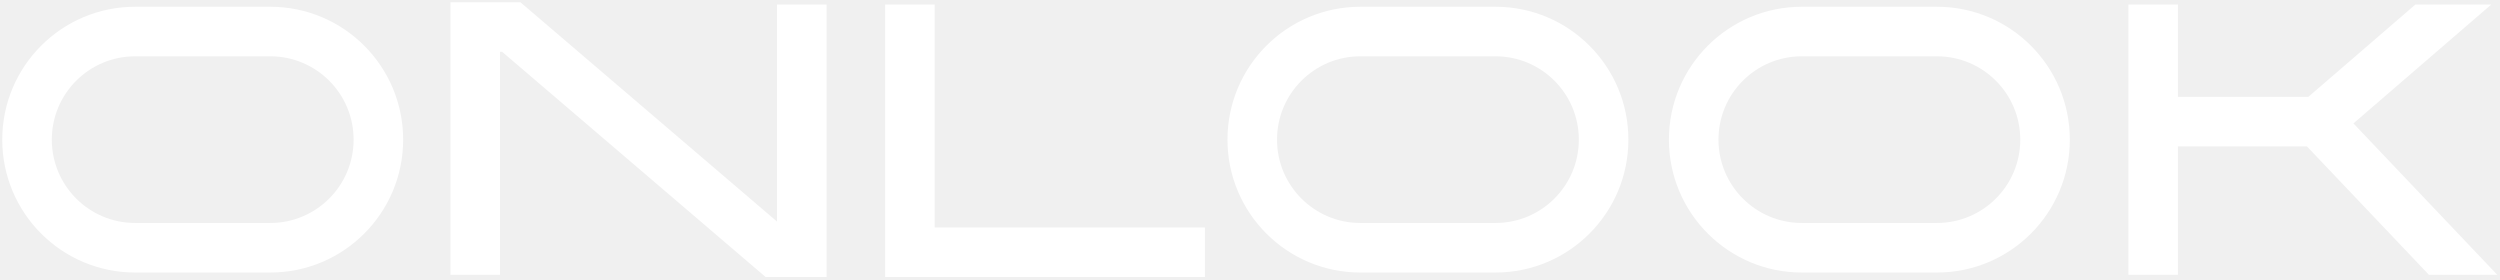
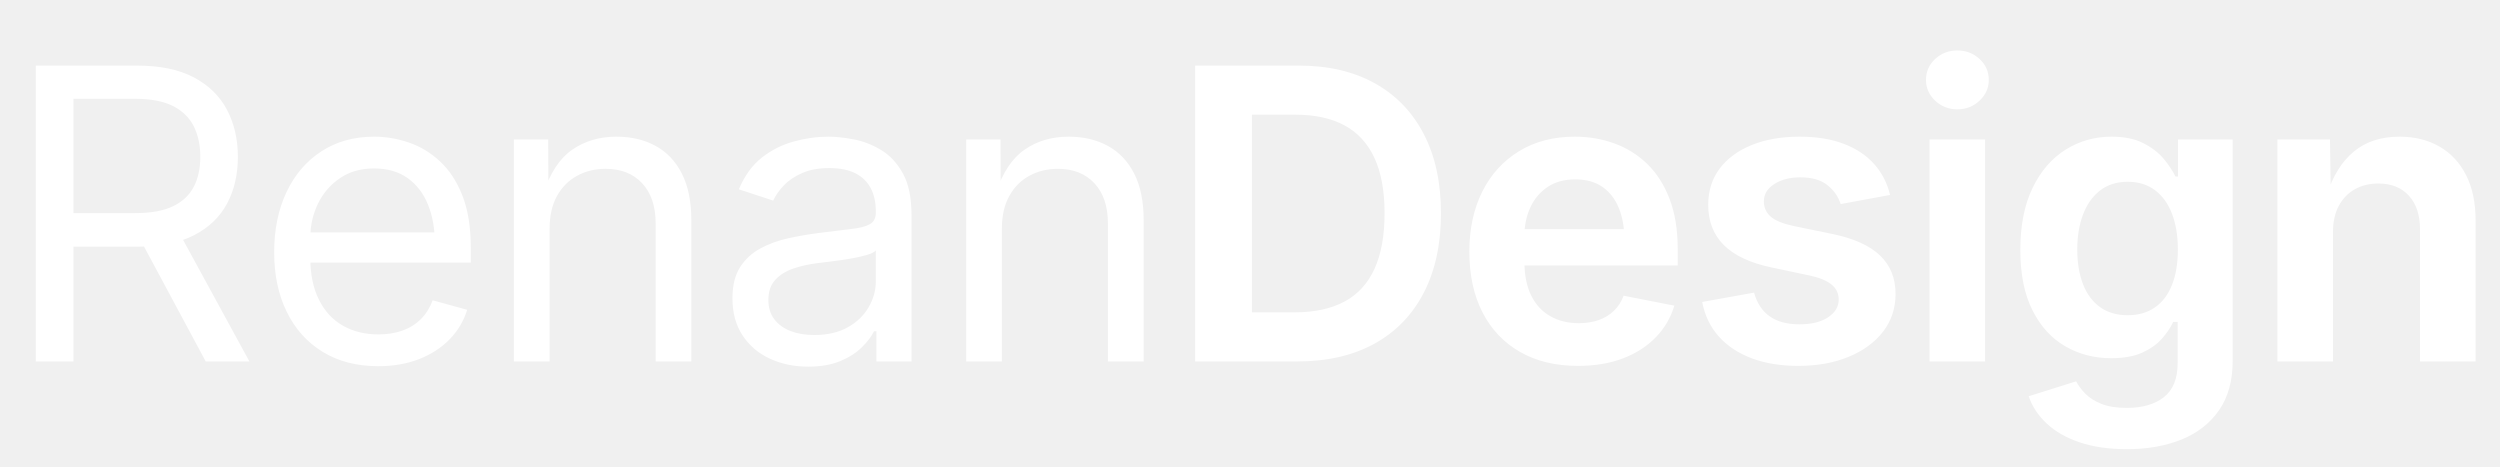
- <svg xmlns="http://www.w3.org/2000/svg" width="555" height="62" viewBox="0 0 555 62" fill="none">
-   <path fill-rule="evenodd" clip-rule="evenodd" d="M111 11.5V61H100V0.5H115.53L172.5 49.192V1H183.5V61.5H169.97L111.47 11.5H111Z" fill="white" />
-   <path fill-rule="evenodd" clip-rule="evenodd" d="M196.5 61.5V1H207.5V50.5L267.5 50.5V61.5L196.5 61.5Z" fill="white" />
-   <path fill-rule="evenodd" clip-rule="evenodd" d="M0.5 31C0.5 14.708 13.708 1.5 30 1.5H60C76.292 1.5 89.5 14.708 89.5 31C89.5 47.292 76.292 60.5 60 60.5H30C13.708 60.5 0.5 47.292 0.5 31ZM30 12.5C19.783 12.5 11.5 20.783 11.5 31C11.5 41.217 19.783 49.5 30 49.5H60C70.217 49.5 78.5 41.217 78.5 31C78.5 20.783 70.217 12.5 60 12.5H30Z" fill="white" />
-   <path fill-rule="evenodd" clip-rule="evenodd" d="M272.5 31C272.5 14.708 285.708 1.5 302 1.5H332C348.292 1.5 361.5 14.708 361.5 31C361.5 47.292 348.292 60.5 332 60.5H302C285.708 60.5 272.5 47.292 272.5 31ZM302 12.5C291.783 12.5 283.5 20.783 283.5 31C283.5 41.217 291.783 49.5 302 49.5H332C342.217 49.5 350.5 41.217 350.5 31C350.5 20.783 342.217 12.5 332 12.5H302Z" fill="white" />
-   <path fill-rule="evenodd" clip-rule="evenodd" d="M370.5 31C370.5 14.708 383.708 1.5 400 1.5H430C446.292 1.5 459.5 14.708 459.5 31C459.5 47.292 446.292 60.5 430 60.5H400C383.708 60.5 370.5 47.292 370.5 31ZM400 12.5C389.783 12.5 381.5 20.783 381.5 31C381.5 41.217 389.783 49.5 400 49.5H430C440.217 49.5 448.5 41.217 448.5 31C448.5 20.783 440.217 12.5 430 12.5H400Z" fill="white" />
-   <path fill-rule="evenodd" clip-rule="evenodd" d="M536.224 1L512.456 21.5H483.5V1H472.5V61H483.5V32.5H512.139L539.214 61H554.386L522.462 27.396L553.066 1H536.224Z" fill="white" />
+ <svg xmlns="http://www.w3.org/2000/svg" width="332" height="62" viewBox="0 0 332 62" fill="none">
+   <path d="M4.75 48V8.71H18.19Q22.78 8.71 25.75 10.28Q28.71 11.85 30.15 14.59Q31.59 17.33 31.59 20.84Q31.59 24.35 30.15 27.04Q28.71 29.73 25.76 31.24Q22.81 32.76 18.22 32.76H7.54V28.3H17.98Q21.09 28.3 22.98 27.39Q24.86 26.48 25.73 24.81Q26.6 23.14 26.6 20.84Q26.6 18.5 25.73 16.77Q24.86 15.04 22.97 14.08Q21.07 13.12 17.93 13.12H9.76V48ZM27.32 48 17.82 30.31H23.47L33.12 48ZM50.23 48.63Q45.96 48.63 42.86 46.73Q39.76 44.84 38.09 41.43Q36.41 38.03 36.41 33.5Q36.41 28.96 38.05 25.51Q39.68 22.05 42.68 20.1Q45.67 18.15 49.68 18.15Q52.02 18.15 54.3 18.93Q56.59 19.71 58.44 21.44Q60.3 23.16 61.41 25.98Q62.52 28.8 62.52 32.89V34.87H39.63V30.86H59.96L57.75 32.34Q57.75 29.44 56.84 27.18Q55.93 24.93 54.13 23.65Q52.34 22.37 49.68 22.37Q47.01 22.37 45.12 23.68Q43.22 24.98 42.21 27.08Q41.21 29.17 41.21 31.57V34.24Q41.21 37.51 42.35 39.79Q43.48 42.07 45.52 43.24Q47.57 44.41 50.26 44.41Q52 44.41 53.42 43.91Q54.84 43.41 55.87 42.4Q56.9 41.38 57.46 39.88L62.04 41.14Q61.36 43.36 59.72 45.05Q58.09 46.73 55.68 47.68Q53.26 48.63 50.23 48.63ZM72.99 30.33V48H68.24V18.52H72.8L72.83 25.67H72.17Q73.51 21.58 76.01 19.87Q78.5 18.15 81.85 18.15Q84.83 18.15 87.07 19.38Q89.31 20.6 90.56 23.07Q91.81 25.54 91.81 29.28V48H87.07V29.67Q87.07 26.27 85.29 24.35Q83.51 22.42 80.42 22.42Q78.31 22.42 76.63 23.35Q74.94 24.27 73.96 26.04Q72.99 27.8 72.99 30.33ZM107.32 48.69Q104.52 48.69 102.24 47.63Q99.96 46.58 98.62 44.55Q97.27 42.52 97.27 39.62Q97.27 37.08 98.27 35.5Q99.28 33.92 100.95 33.01Q102.62 32.1 104.65 31.65Q106.68 31.2 108.74 30.94Q111.38 30.6 113.04 30.41Q114.7 30.23 115.5 29.78Q116.31 29.33 116.31 28.25V28.09Q116.31 26.25 115.62 24.97Q114.94 23.69 113.57 23Q112.2 22.32 110.14 22.32Q108.03 22.32 106.53 22.98Q105.02 23.64 104.09 24.63Q103.15 25.61 102.68 26.64L98.12 25.14Q99.25 22.45 101.17 20.93Q103.1 19.42 105.42 18.79Q107.74 18.15 110.01 18.15Q111.48 18.15 113.37 18.51Q115.25 18.86 117.01 19.92Q118.76 20.97 119.91 23.04Q121.05 25.11 121.05 28.57V48H116.39V43.99H116.07Q115.57 45.02 114.46 46.11Q113.36 47.21 111.59 47.95Q109.82 48.69 107.32 48.69ZM108.14 44.49Q110.77 44.49 112.59 43.46Q114.41 42.44 115.36 40.79Q116.31 39.14 116.31 37.35V33.26Q116.02 33.6 115.04 33.88Q114.07 34.16 112.82 34.37Q111.56 34.58 110.39 34.72Q109.22 34.87 108.53 34.95Q106.82 35.16 105.33 35.67Q103.84 36.19 102.94 37.18Q102.04 38.17 102.04 39.85Q102.04 41.38 102.84 42.41Q103.63 43.44 105 43.97Q106.37 44.49 108.14 44.49ZM133.05 30.33V48H128.31V18.52H132.87L132.89 25.67H132.24Q133.58 21.58 136.07 19.87Q138.56 18.15 141.91 18.15Q144.89 18.15 147.13 19.38Q149.37 20.6 150.63 23.07Q151.88 25.54 151.88 29.28V48H147.13V29.67Q147.13 26.27 145.35 24.35Q143.57 22.42 140.49 22.42Q138.38 22.42 136.69 23.35Q135 24.27 134.03 26.04Q133.05 27.8 133.05 30.33ZM172.27 48H162.21V41.48H171.9Q175.86 41.48 178.53 40.06Q181.19 38.64 182.53 35.71Q183.87 32.79 183.87 28.32Q183.87 23.88 182.53 20.98Q181.18 18.07 178.55 16.65Q175.92 15.23 172.02 15.23H162.02V8.71H172.47Q178.36 8.71 182.59 11.07Q186.81 13.42 189.08 17.81Q191.36 22.21 191.36 28.32Q191.36 34.46 189.08 38.87Q186.8 43.28 182.53 45.64Q178.25 48 172.27 48ZM166.26 8.71V48H158.71V8.71ZM209.56 48.59Q205.09 48.59 201.85 46.73Q198.61 44.87 196.87 41.47Q195.13 38.07 195.13 33.43Q195.13 28.88 196.85 25.44Q198.57 22.01 201.73 20.08Q204.88 18.15 209.14 18.15Q211.93 18.15 214.4 19.05Q216.88 19.95 218.76 21.78Q220.65 23.61 221.72 26.42Q222.8 29.23 222.8 33.07V35.25H198.37V30.43H219.16L215.71 31.79Q215.71 29.39 214.97 27.6Q214.23 25.81 212.79 24.81Q211.34 23.82 209.18 23.82Q207.03 23.82 205.52 24.83Q204.02 25.84 203.23 27.54Q202.44 29.25 202.44 31.37V34.73Q202.44 37.41 203.34 39.24Q204.25 41.07 205.88 41.99Q207.51 42.92 209.67 42.92Q211.11 42.92 212.29 42.51Q213.47 42.1 214.32 41.28Q215.17 40.47 215.62 39.27L222.35 40.59Q221.64 42.99 219.89 44.79Q218.15 46.59 215.54 47.59Q212.92 48.59 209.56 48.59ZM238.8 48.59Q235.33 48.59 232.65 47.59Q229.97 46.59 228.26 44.69Q226.56 42.79 226.05 40.1L232.94 38.86Q233.53 40.98 235.03 42.02Q236.52 43.07 238.98 43.07Q241.38 43.07 242.78 42.13Q244.18 41.19 244.18 39.79Q244.18 38.56 243.22 37.78Q242.27 37 240.28 36.58L235.23 35.51Q231.01 34.62 228.93 32.55Q226.85 30.48 226.85 27.2Q226.85 24.42 228.37 22.39Q229.9 20.36 232.63 19.26Q235.35 18.15 238.98 18.15Q242.4 18.15 244.88 19.11Q247.37 20.07 248.9 21.8Q250.44 23.53 251 25.89L244.44 27.1Q243.95 25.58 242.65 24.56Q241.35 23.55 239.09 23.55Q237.02 23.55 235.63 24.44Q234.24 25.32 234.24 26.75Q234.24 27.95 235.14 28.76Q236.05 29.56 238.22 30.02L243.38 31.08Q247.61 31.96 249.67 33.93Q251.73 35.9 251.73 39.04Q251.73 41.89 250.08 44.03Q248.42 46.18 245.51 47.38Q242.6 48.59 238.8 48.59ZM256.24 48V18.52H263.62V48ZM259.93 14.52Q258.22 14.52 256.99 13.37Q255.77 12.22 255.77 10.61Q255.77 8.97 256.99 7.83Q258.22 6.7 259.93 6.7Q261.66 6.7 262.88 7.83Q264.11 8.96 264.11 10.61Q264.11 12.22 262.88 13.37Q261.66 14.52 259.93 14.52ZM282.46 59.65Q278.85 59.65 276.17 58.74Q273.49 57.83 271.8 56.24Q270.1 54.65 269.41 52.62L275.71 50.64Q276.13 51.46 276.93 52.28Q277.73 53.1 279.07 53.64Q280.41 54.17 282.44 54.17Q285.54 54.17 287.37 52.74Q289.19 51.3 289.19 48.25V42.75H288.6Q288.08 43.88 287.09 44.99Q286.1 46.1 284.47 46.84Q282.83 47.57 280.36 47.57Q277.01 47.57 274.27 45.99Q271.53 44.41 269.92 41.22Q268.3 38.03 268.3 33.2Q268.3 28.28 269.94 24.93Q271.57 21.58 274.32 19.87Q277.07 18.15 280.4 18.15Q282.95 18.15 284.63 19.01Q286.31 19.86 287.34 21.09Q288.36 22.33 288.9 23.44H289.24V18.52H296.5V47.92Q296.5 51.87 294.69 54.48Q292.87 57.09 289.7 58.37Q286.53 59.65 282.46 59.65ZM282.56 41.86Q284.7 41.86 286.18 40.82Q287.67 39.79 288.44 37.83Q289.22 35.87 289.22 33.14Q289.22 30.43 288.45 28.41Q287.68 26.39 286.2 25.27Q284.71 24.14 282.56 24.14Q280.37 24.14 278.87 25.31Q277.38 26.48 276.62 28.51Q275.86 30.53 275.86 33.14Q275.86 35.78 276.63 37.75Q277.39 39.71 278.89 40.79Q280.38 41.86 282.56 41.86ZM309.82 30.83V48H302.44V18.52H309.42L309.53 25.84H309.02Q310.21 22.09 312.6 20.12Q314.98 18.15 318.65 18.15Q321.7 18.15 323.97 19.47Q326.25 20.78 327.5 23.27Q328.76 25.75 328.76 29.26V48H321.38V30.47Q321.38 27.61 319.9 25.99Q318.43 24.37 315.83 24.37Q314.09 24.37 312.73 25.13Q311.36 25.9 310.59 27.34Q309.82 28.78 309.82 30.83Z" fill="#fff" />
</svg>
